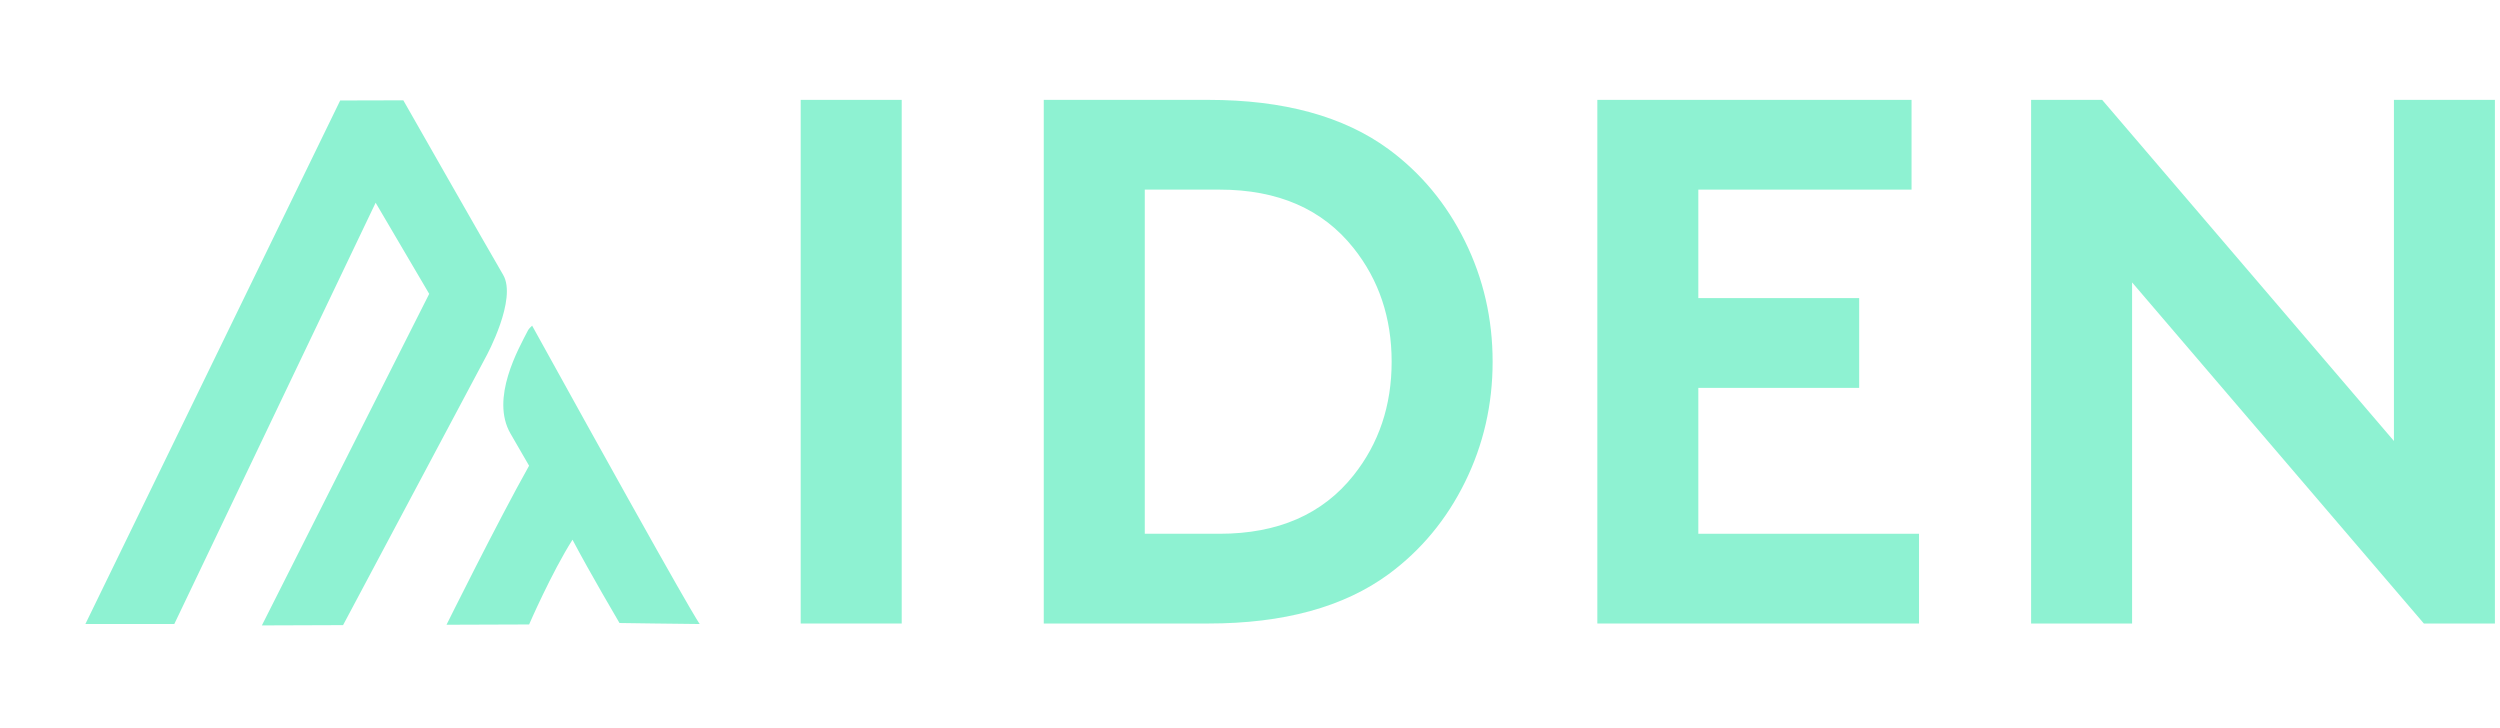
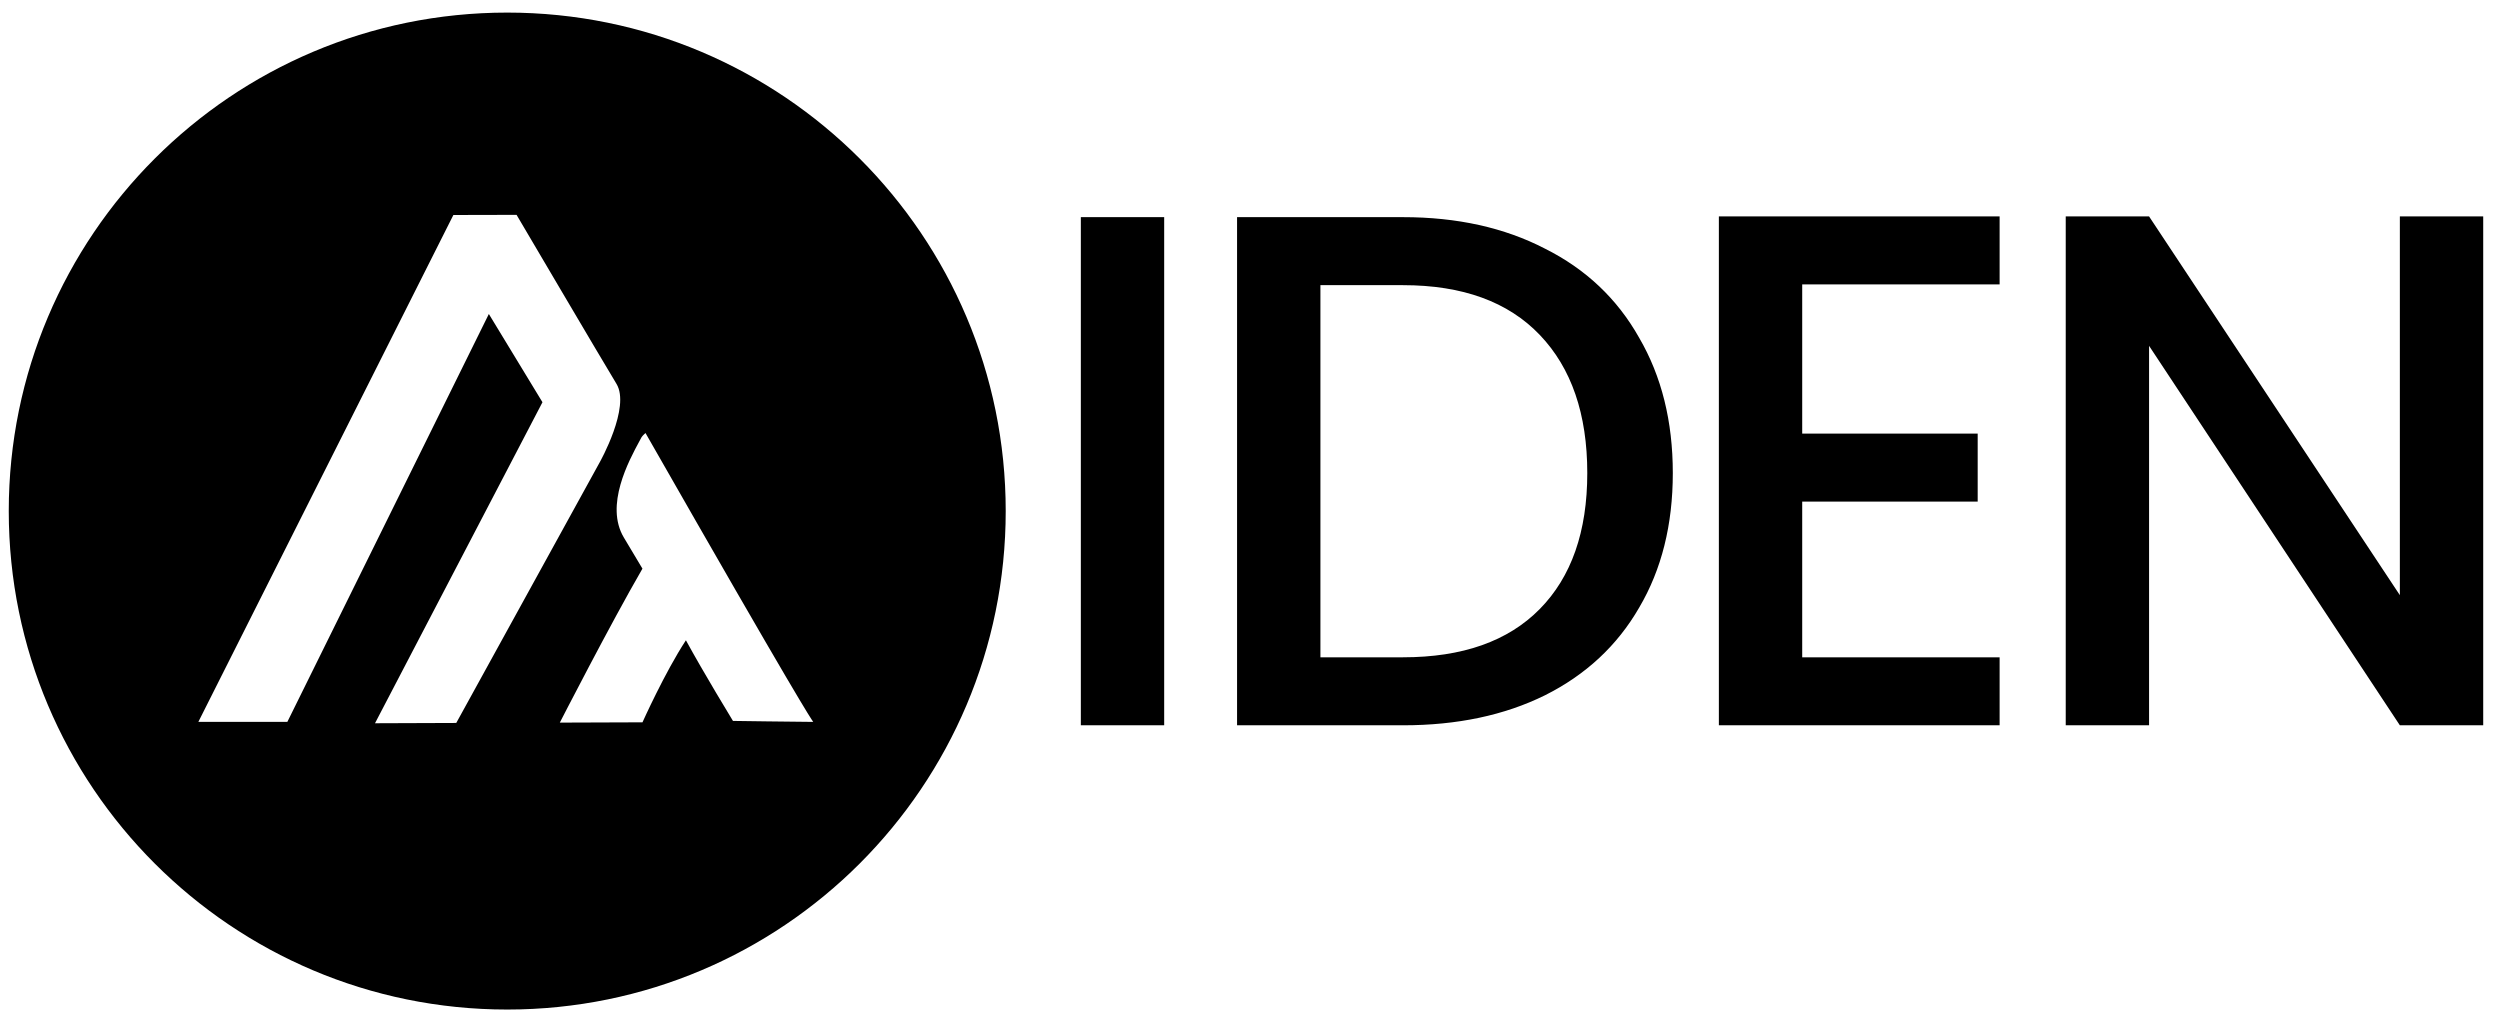
- <svg xmlns="http://www.w3.org/2000/svg" width="79" height="23" viewBox="0 0 79 23" fill="none">
-   <path d="M25.302 19.703V3.156H28.494V19.703H25.302Z" fill="#8EF2D2" />
-   <path d="M42.77 15.023C43.574 14.014 43.976 12.816 43.976 11.43C43.976 10.043 43.574 8.845 42.77 7.836C41.793 6.607 40.383 5.992 38.539 5.992H36.175V16.867H38.539C40.383 16.867 41.793 16.252 42.77 15.023ZM32.983 3.156H38.184C40.564 3.156 42.463 3.676 43.881 4.716C44.906 5.472 45.71 6.441 46.293 7.623C46.876 8.805 47.167 10.074 47.167 11.43C47.167 12.785 46.876 14.054 46.293 15.236C45.71 16.418 44.906 17.387 43.881 18.143C42.463 19.183 40.564 19.703 38.184 19.703H32.983V3.156Z" fill="#8EF2D2" />
-   <path d="M60.405 5.992H53.667V9.42H58.75V12.257H53.667V16.867H60.641V19.703H50.476V3.156H60.405V5.992Z" fill="#8EF2D2" />
-   <path d="M64.183 19.703V3.156H66.428L75.648 13.935V3.156H78.839V19.703H76.594L67.374 8.924V19.703H64.183Z" fill="#8EF2D2" />
-   <path d="M14.11 19.742L16.72 19.733C16.72 19.733 17.427 18.101 18.091 17.055C18.641 18.1 19.576 19.687 19.576 19.687C19.576 19.687 21.64 19.717 22.111 19.719C22.07 19.648 22.024 19.719 16.815 10.291C16.815 10.291 16.714 10.383 16.689 10.431C16.386 11.019 15.488 12.588 16.132 13.702L16.719 14.717C15.707 16.521 14.11 19.742 14.11 19.742Z" fill="#8EF2D2" />
-   <path d="M8.275 19.763L10.841 19.754L15.374 11.239C15.374 11.239 16.348 9.449 15.899 8.685C15.45 7.922 12.745 3.17 12.745 3.17L10.75 3.175L2.698 19.719L5.508 19.718L11.87 6.406L13.563 9.286L8.275 19.763Z" fill="#8EF2D2" />
+ <svg xmlns="http://www.w3.org/2000/svg" width="137" height="56" viewBox="0 0 137 56" fill="none">
+   <path fill-rule="evenodd" clip-rule="evenodd" d="M55.113 28.006C55.113 43.093 42.883 55.323 27.796 55.323C12.71 55.323 0.48 43.093 0.48 28.006C0.48 12.92 12.71 0.69 27.796 0.69C42.883 0.69 55.113 12.92 55.113 28.006ZM63.797 11.9V39.746H59.23V11.9H63.797ZM84.659 13.623C82.442 12.475 79.851 11.9 76.886 11.9H67.791V39.746H76.886C79.851 39.746 82.442 39.199 84.659 38.104C86.903 36.982 88.625 35.379 89.827 33.296C91.056 31.212 91.67 28.755 91.67 25.924C91.67 23.092 91.056 20.621 89.827 18.511C88.625 16.374 86.903 14.745 84.659 13.623ZM84.378 33.376C82.642 35.139 80.145 36.02 76.886 36.02H72.359V15.627H76.886C80.145 15.627 82.642 16.535 84.378 18.351C86.115 20.167 86.983 22.692 86.983 25.924C86.983 29.129 86.115 31.613 84.378 33.376ZM98.761 15.586V23.76H108.377V27.486H98.761V36.02H109.579V39.746H94.194V11.86H109.579V15.586H98.761ZM131.512 39.746H136.08V11.86H131.512V32.615L117.769 11.86H113.202V39.746H117.769V18.952L131.512 39.746ZM25.003 39.618L20.55 39.634L29.727 22.042L26.789 17.207L15.747 39.558L10.869 39.56L24.845 11.782L28.308 11.774C28.308 11.774 33.004 19.753 33.783 21.035C34.562 22.316 32.871 25.322 32.871 25.322L25.003 39.618ZM35.208 39.583L30.678 39.599C30.678 39.599 33.45 34.191 35.206 31.162L34.187 29.457C33.134 27.698 34.454 25.259 35.051 24.156C35.089 24.087 35.123 24.023 35.154 23.965C35.197 23.885 35.373 23.73 35.373 23.73C43.749 38.396 44.434 39.371 44.546 39.531C44.555 39.543 44.56 39.551 44.565 39.56C43.747 39.557 40.166 39.506 40.166 39.506C40.166 39.506 38.542 36.842 37.588 35.087C36.435 36.843 35.208 39.583 35.208 39.583Z" fill="black" />
</svg>
